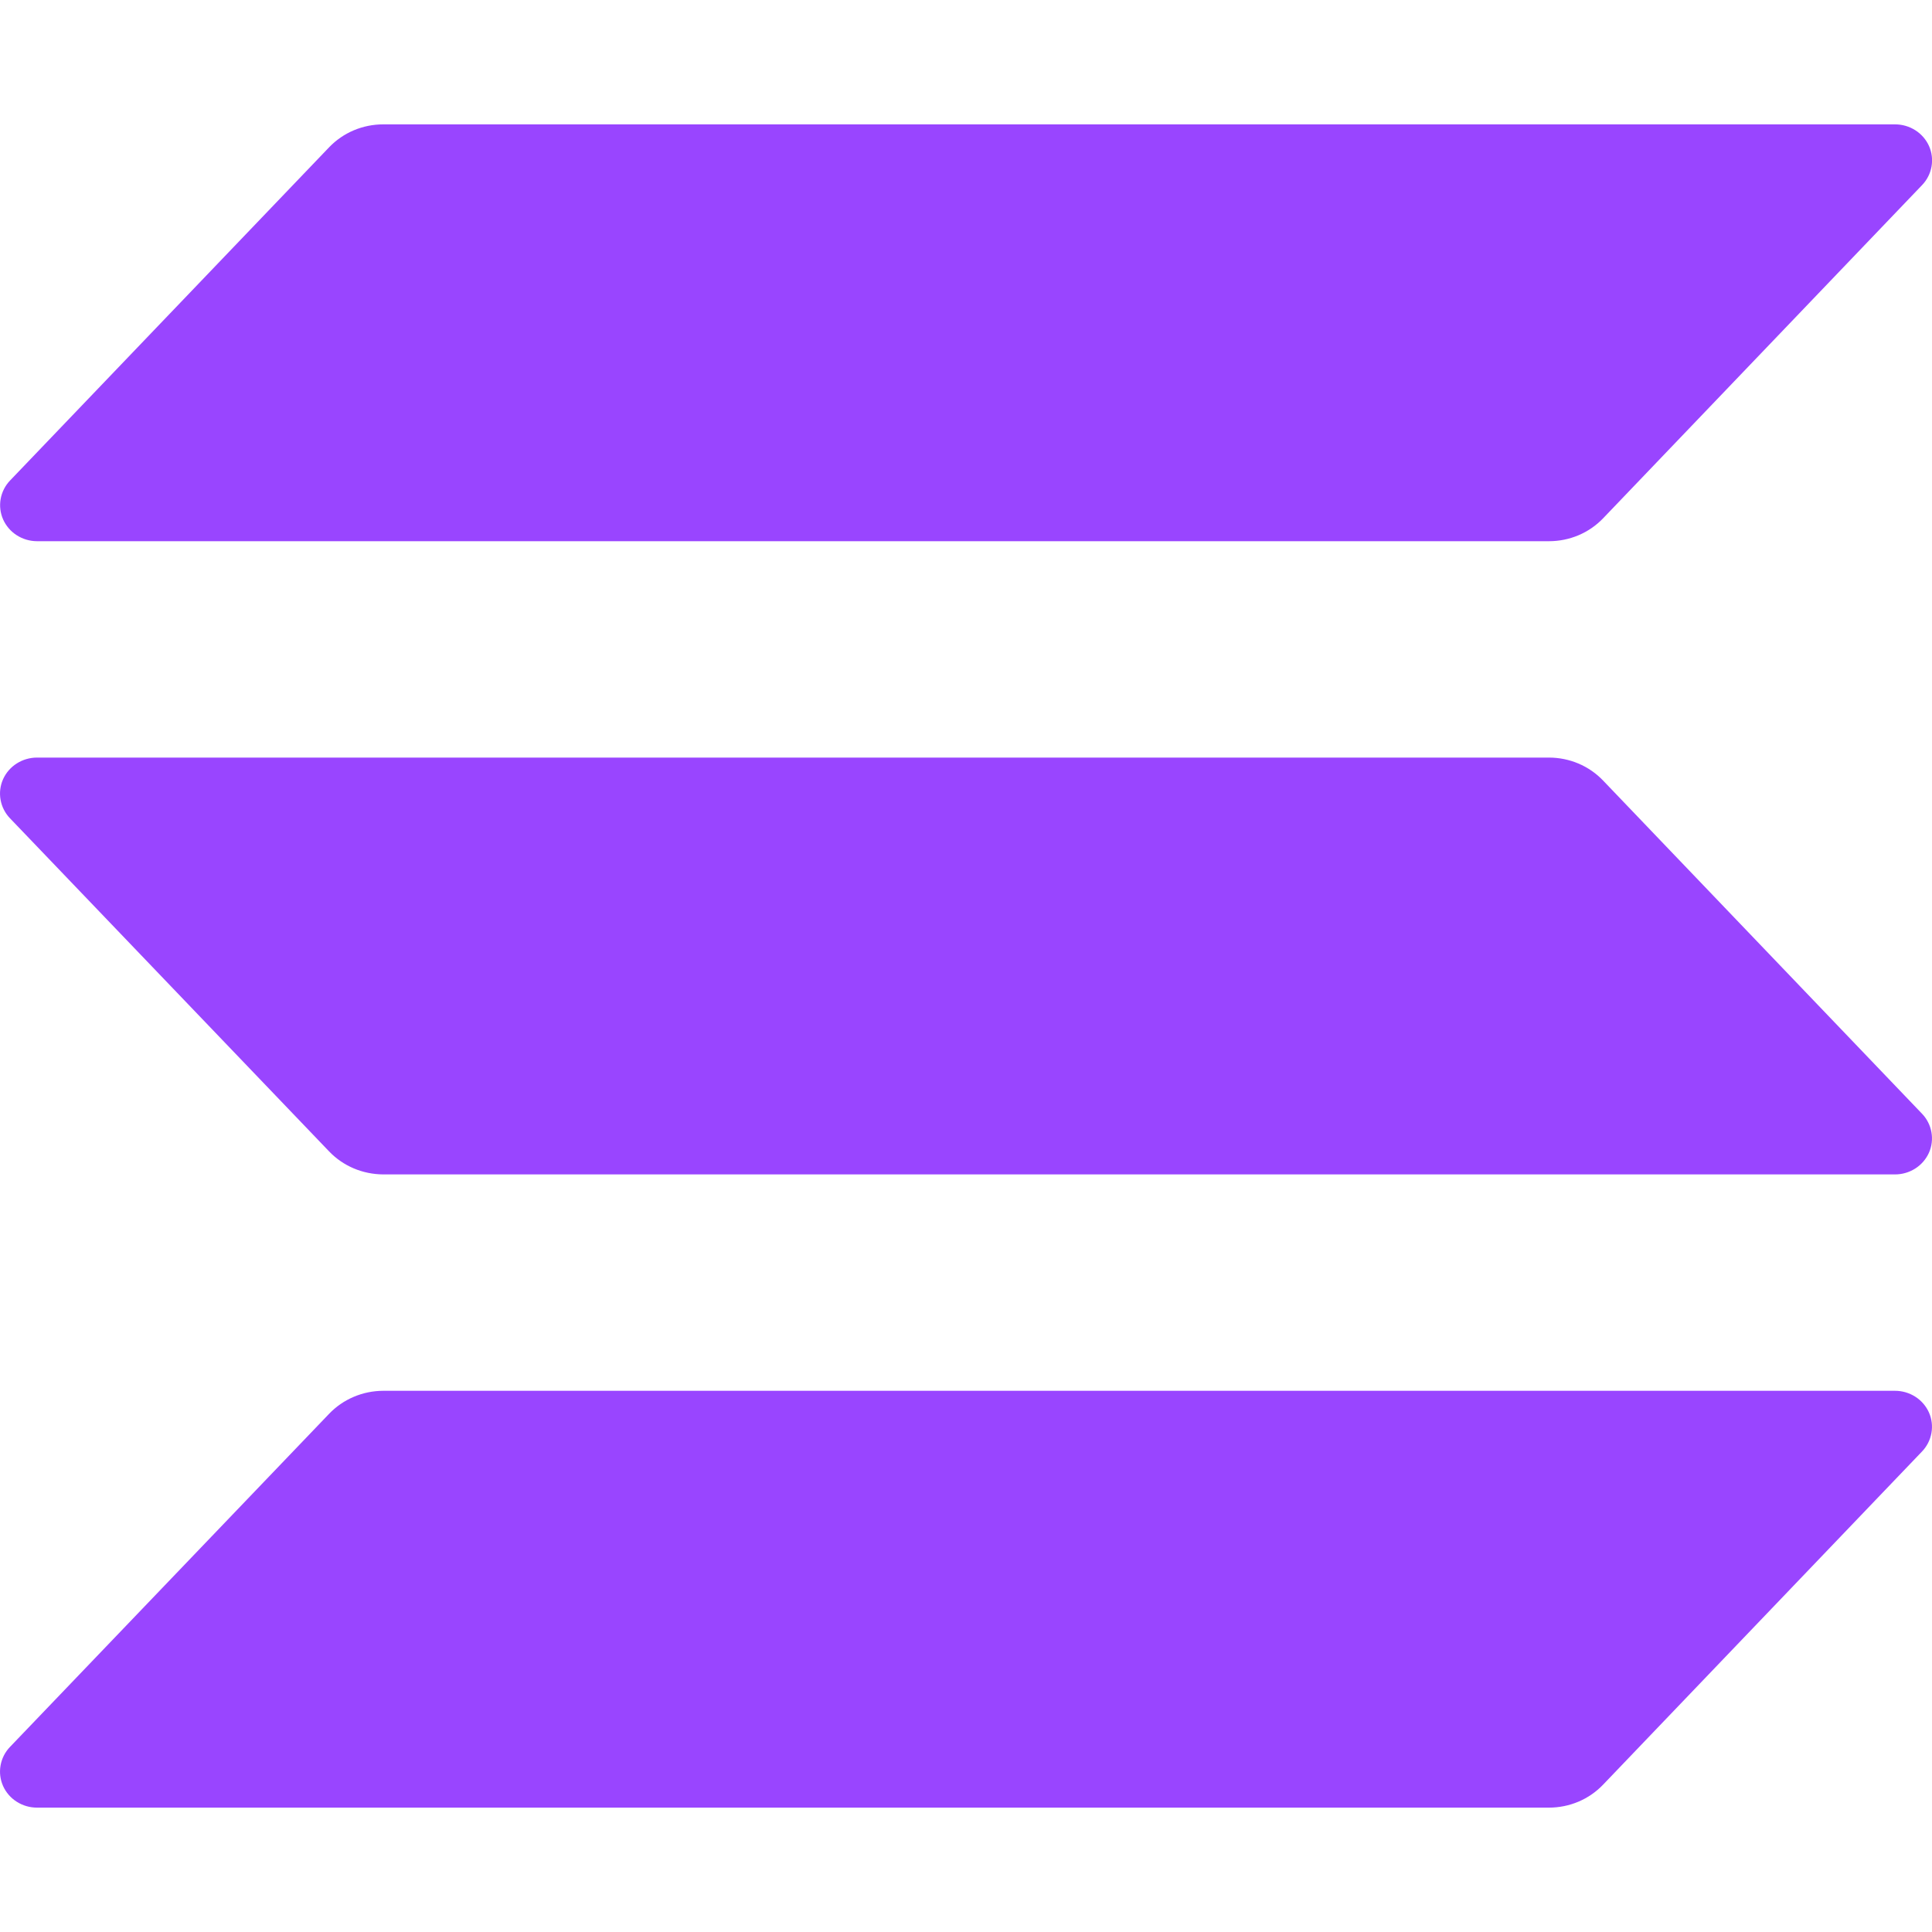
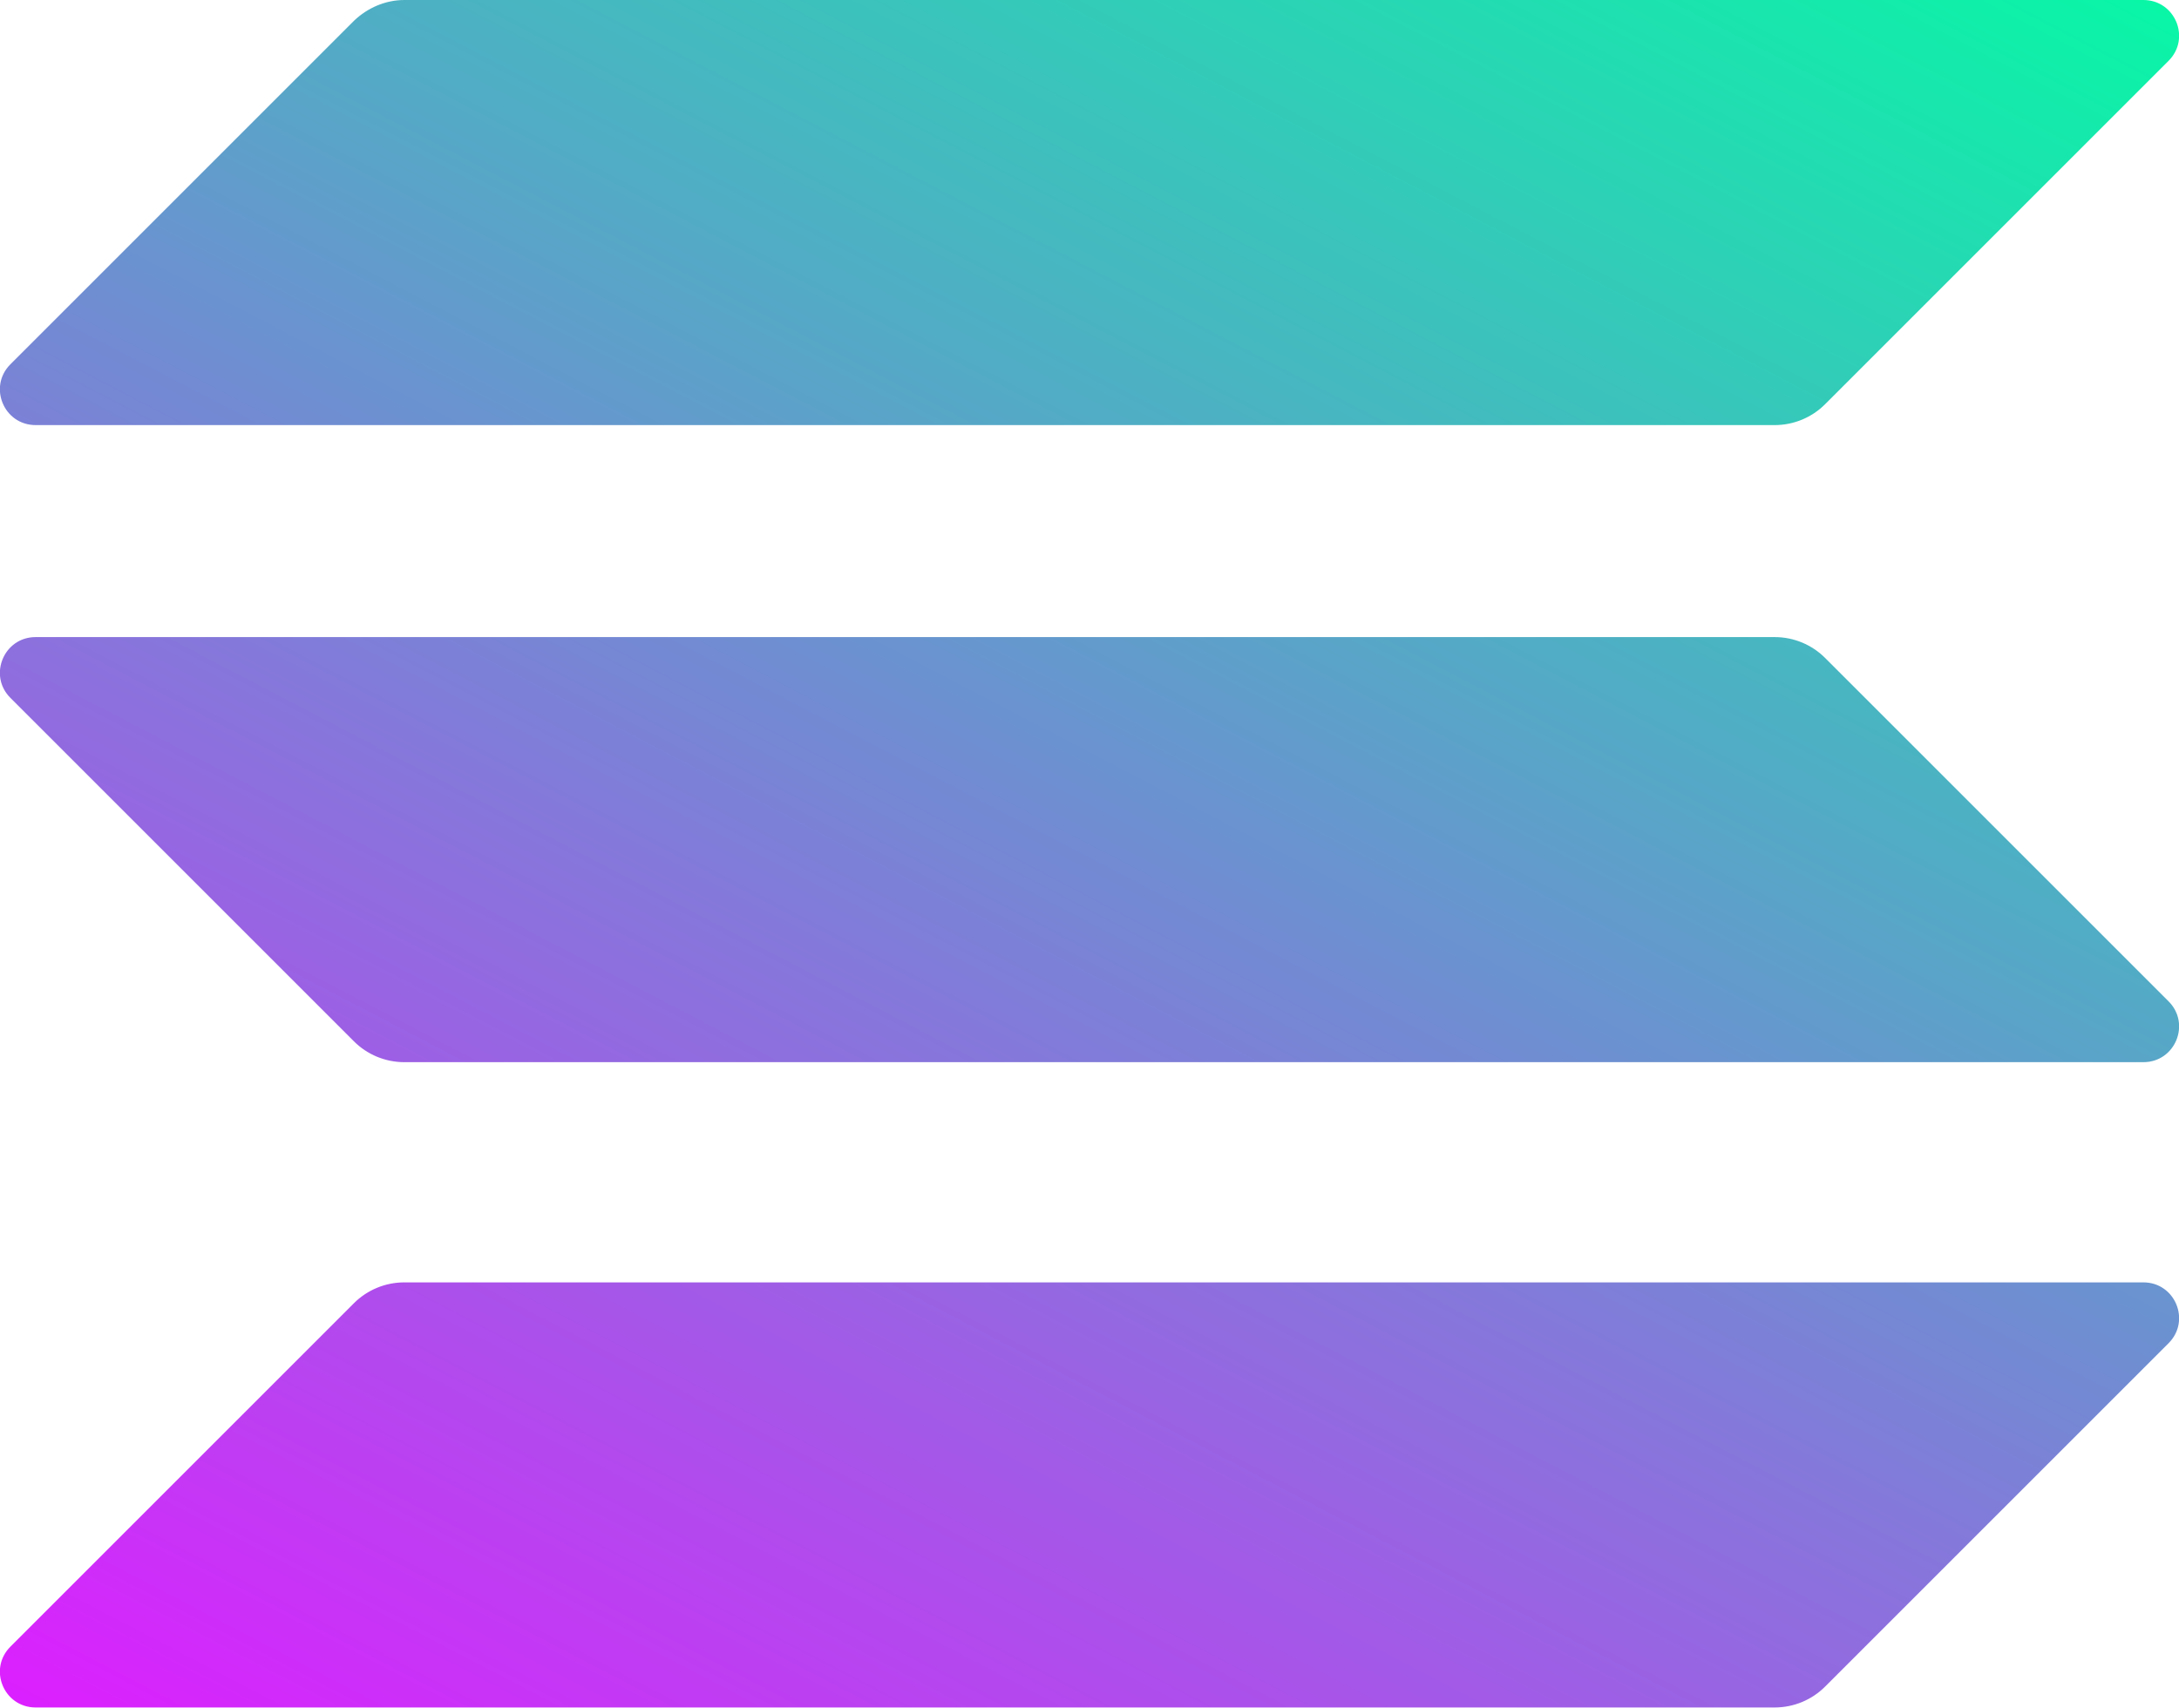
- <svg xmlns="http://www.w3.org/2000/svg" width="128" height="128" viewBox="0 0 24 24">
-   <path fill="#9945FF" d="m23.876 18.031-3.962 4.139a.92.92 0 0 1-.306.211.941.941 0 0 1-.367.074H.46a.469.469 0 0 1-.252-.073.451.451 0 0 1-.17-.196.438.438 0 0 1-.031-.255.444.444 0 0 1 .117-.23l3.965-4.139a.92.92 0 0 1 .305-.21.941.941 0 0 1 .366-.075H23.54a.469.469 0 0 1 .252.073.453.453 0 0 1 .17.196.438.438 0 0 1 .031.255.444.444 0 0 1-.117.23zm-3.962-8.335a.92.92 0 0 0-.306-.211.941.941 0 0 0-.367-.074H.46a.469.469 0 0 0-.252.073.451.451 0 0 0-.17.196.438.438 0 0 0-.031.255.444.444 0 0 0 .117.23l3.965 4.139a.92.92 0 0 0 .305.21c.115.049.24.074.366.075H23.54a.469.469 0 0 0 .252-.073.453.453 0 0 0 .17-.196.438.438 0 0 0 .031-.255.444.444 0 0 0-.117-.23zM.46 6.723h18.782a.941.941 0 0 0 .367-.074.92.92 0 0 0 .306-.211l3.962-4.139a.444.444 0 0 0 .117-.23.438.438 0 0 0-.031-.255.453.453 0 0 0-.17-.196.469.469 0 0 0-.252-.073H4.76a.941.941 0 0 0-.366.074.92.92 0 0 0-.305.21L.125 5.969a.444.444 0 0 0-.117.23.438.438 0 0 0 .031.254.451.451 0 0 0 .169.196.469.469 0 0 0 .252.074z" />
+ <svg xmlns="http://www.w3.org/2000/svg" version="1.1" id="Layer_1" x="0px" y="0px" viewBox="0 0 397.7 311.7" style="enable-background:new 0 0 397.7 311.7;" xml:space="preserve">
+   <style type="text/css">
+ 	.st0{fill:url(#SVGID_1_);}
+ 	.st1{fill:url(#SVGID_2_);}
+ 	.st2{fill:url(#SVGID_3_);}
+ </style>
+   <linearGradient id="SVGID_1_" gradientUnits="userSpaceOnUse" x1="360.879" y1="351.455" x2="141.213" y2="-69.294" gradientTransform="matrix(1 0 0 -1 0 314)">
+     <stop offset="0" style="stop-color:#00FFA3" />
+     <stop offset="1" style="stop-color:#DC1FFF" />
+   </linearGradient>
+   <path class="st0" d="M64.6,237.9c2.4-2.4,5.7-3.8,9.2-3.8h317.4c5.8,0,8.7,7,4.6,11.1l-62.7,62.7c-2.4,2.4-5.7,3.8-9.2,3.8H6.5  c-5.8,0-8.7-7-4.6-11.1L64.6,237.9z" />
+   <linearGradient id="SVGID_2_" gradientUnits="userSpaceOnUse" x1="264.829" y1="401.601" x2="45.163" y2="-19.148" gradientTransform="matrix(1 0 0 -1 0 314)">
+     <stop offset="0" style="stop-color:#00FFA3" />
+     <stop offset="1" style="stop-color:#DC1FFF" />
+   </linearGradient>
+   <path class="st1" d="M64.6,3.8C67.1,1.4,70.4,0,73.8,0h317.4c5.8,0,8.7,7,4.6,11.1l-62.7,62.7c-2.4,2.4-5.7,3.8-9.2,3.8H6.5  c-5.8,0-8.7-7-4.6-11.1L64.6,3.8z" />
+   <linearGradient id="SVGID_3_" gradientUnits="userSpaceOnUse" x1="312.548" y1="376.688" x2="92.882" y2="-44.061" gradientTransform="matrix(1 0 0 -1 0 314)">
+     <stop offset="0" style="stop-color:#00FFA3" />
+     <stop offset="1" style="stop-color:#DC1FFF" />
+   </linearGradient>
+   <path class="st2" d="M333.1,120.1c-2.4-2.4-5.7-3.8-9.2-3.8H6.5c-5.8,0-8.7,7-4.6,11.1l62.7,62.7c2.4,2.4,5.7,3.8,9.2,3.8h317.4  c5.8,0,8.7-7,4.6-11.1L333.1,120.1z" />
</svg>
